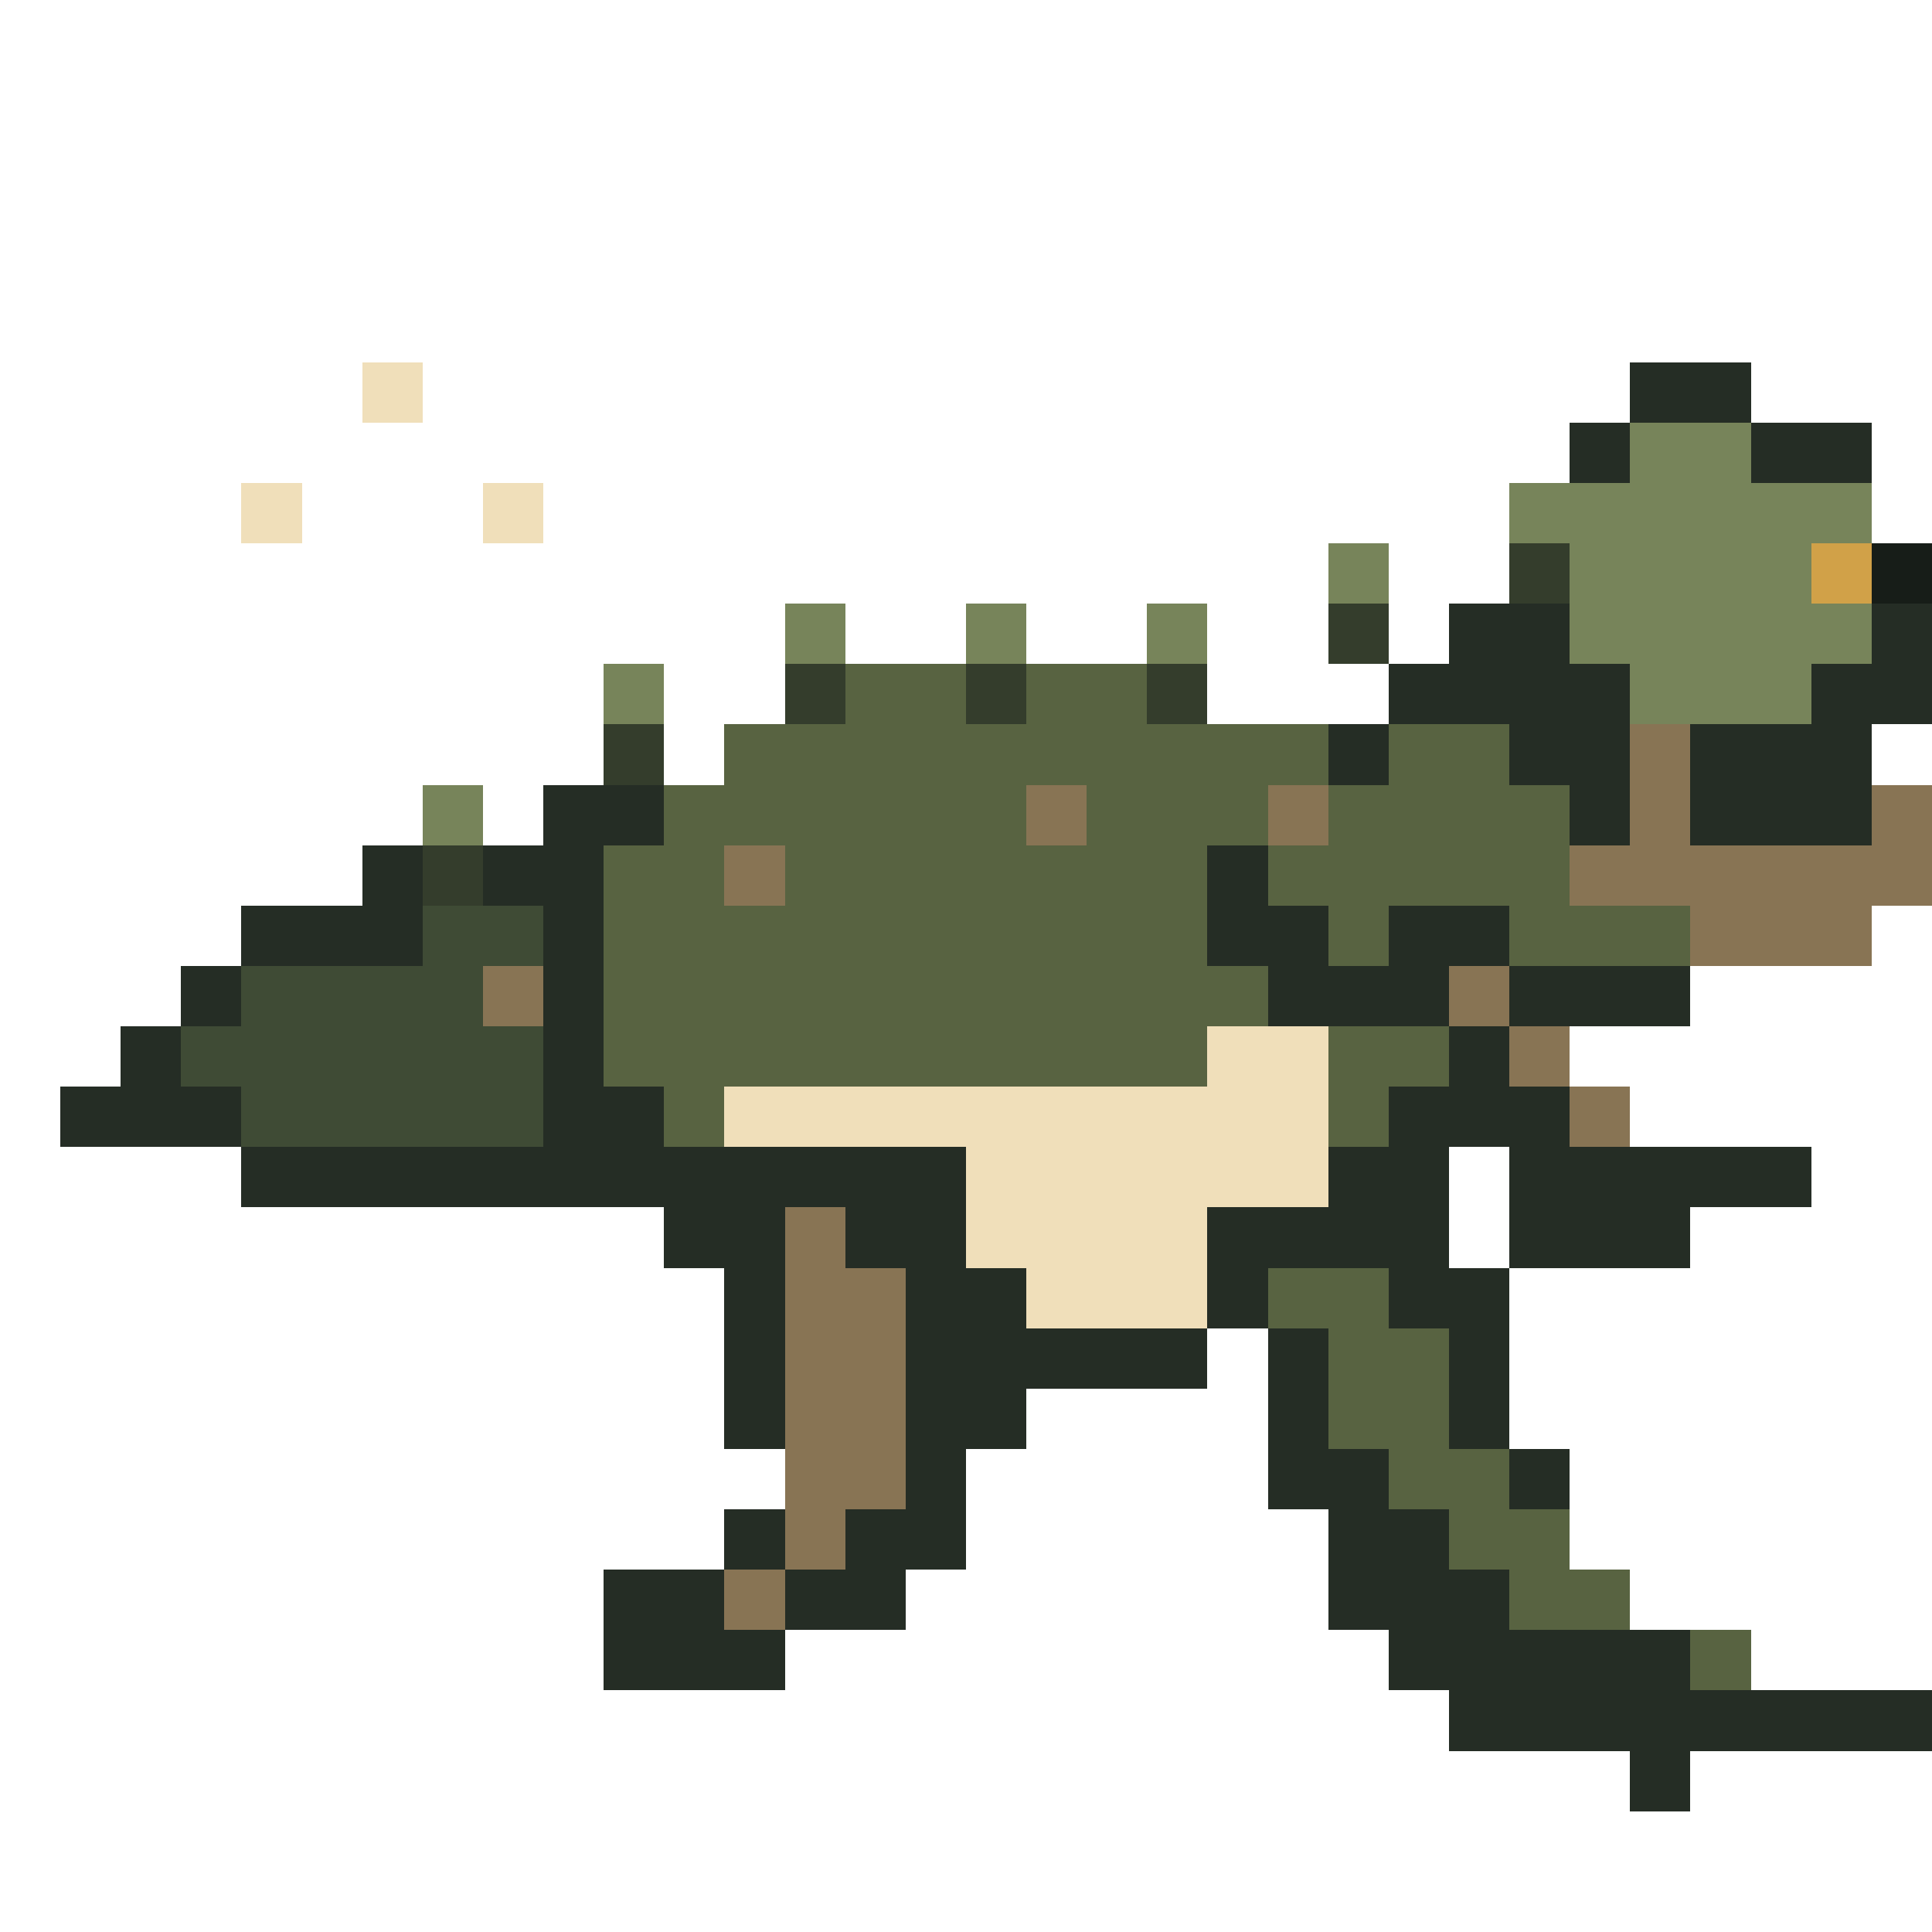
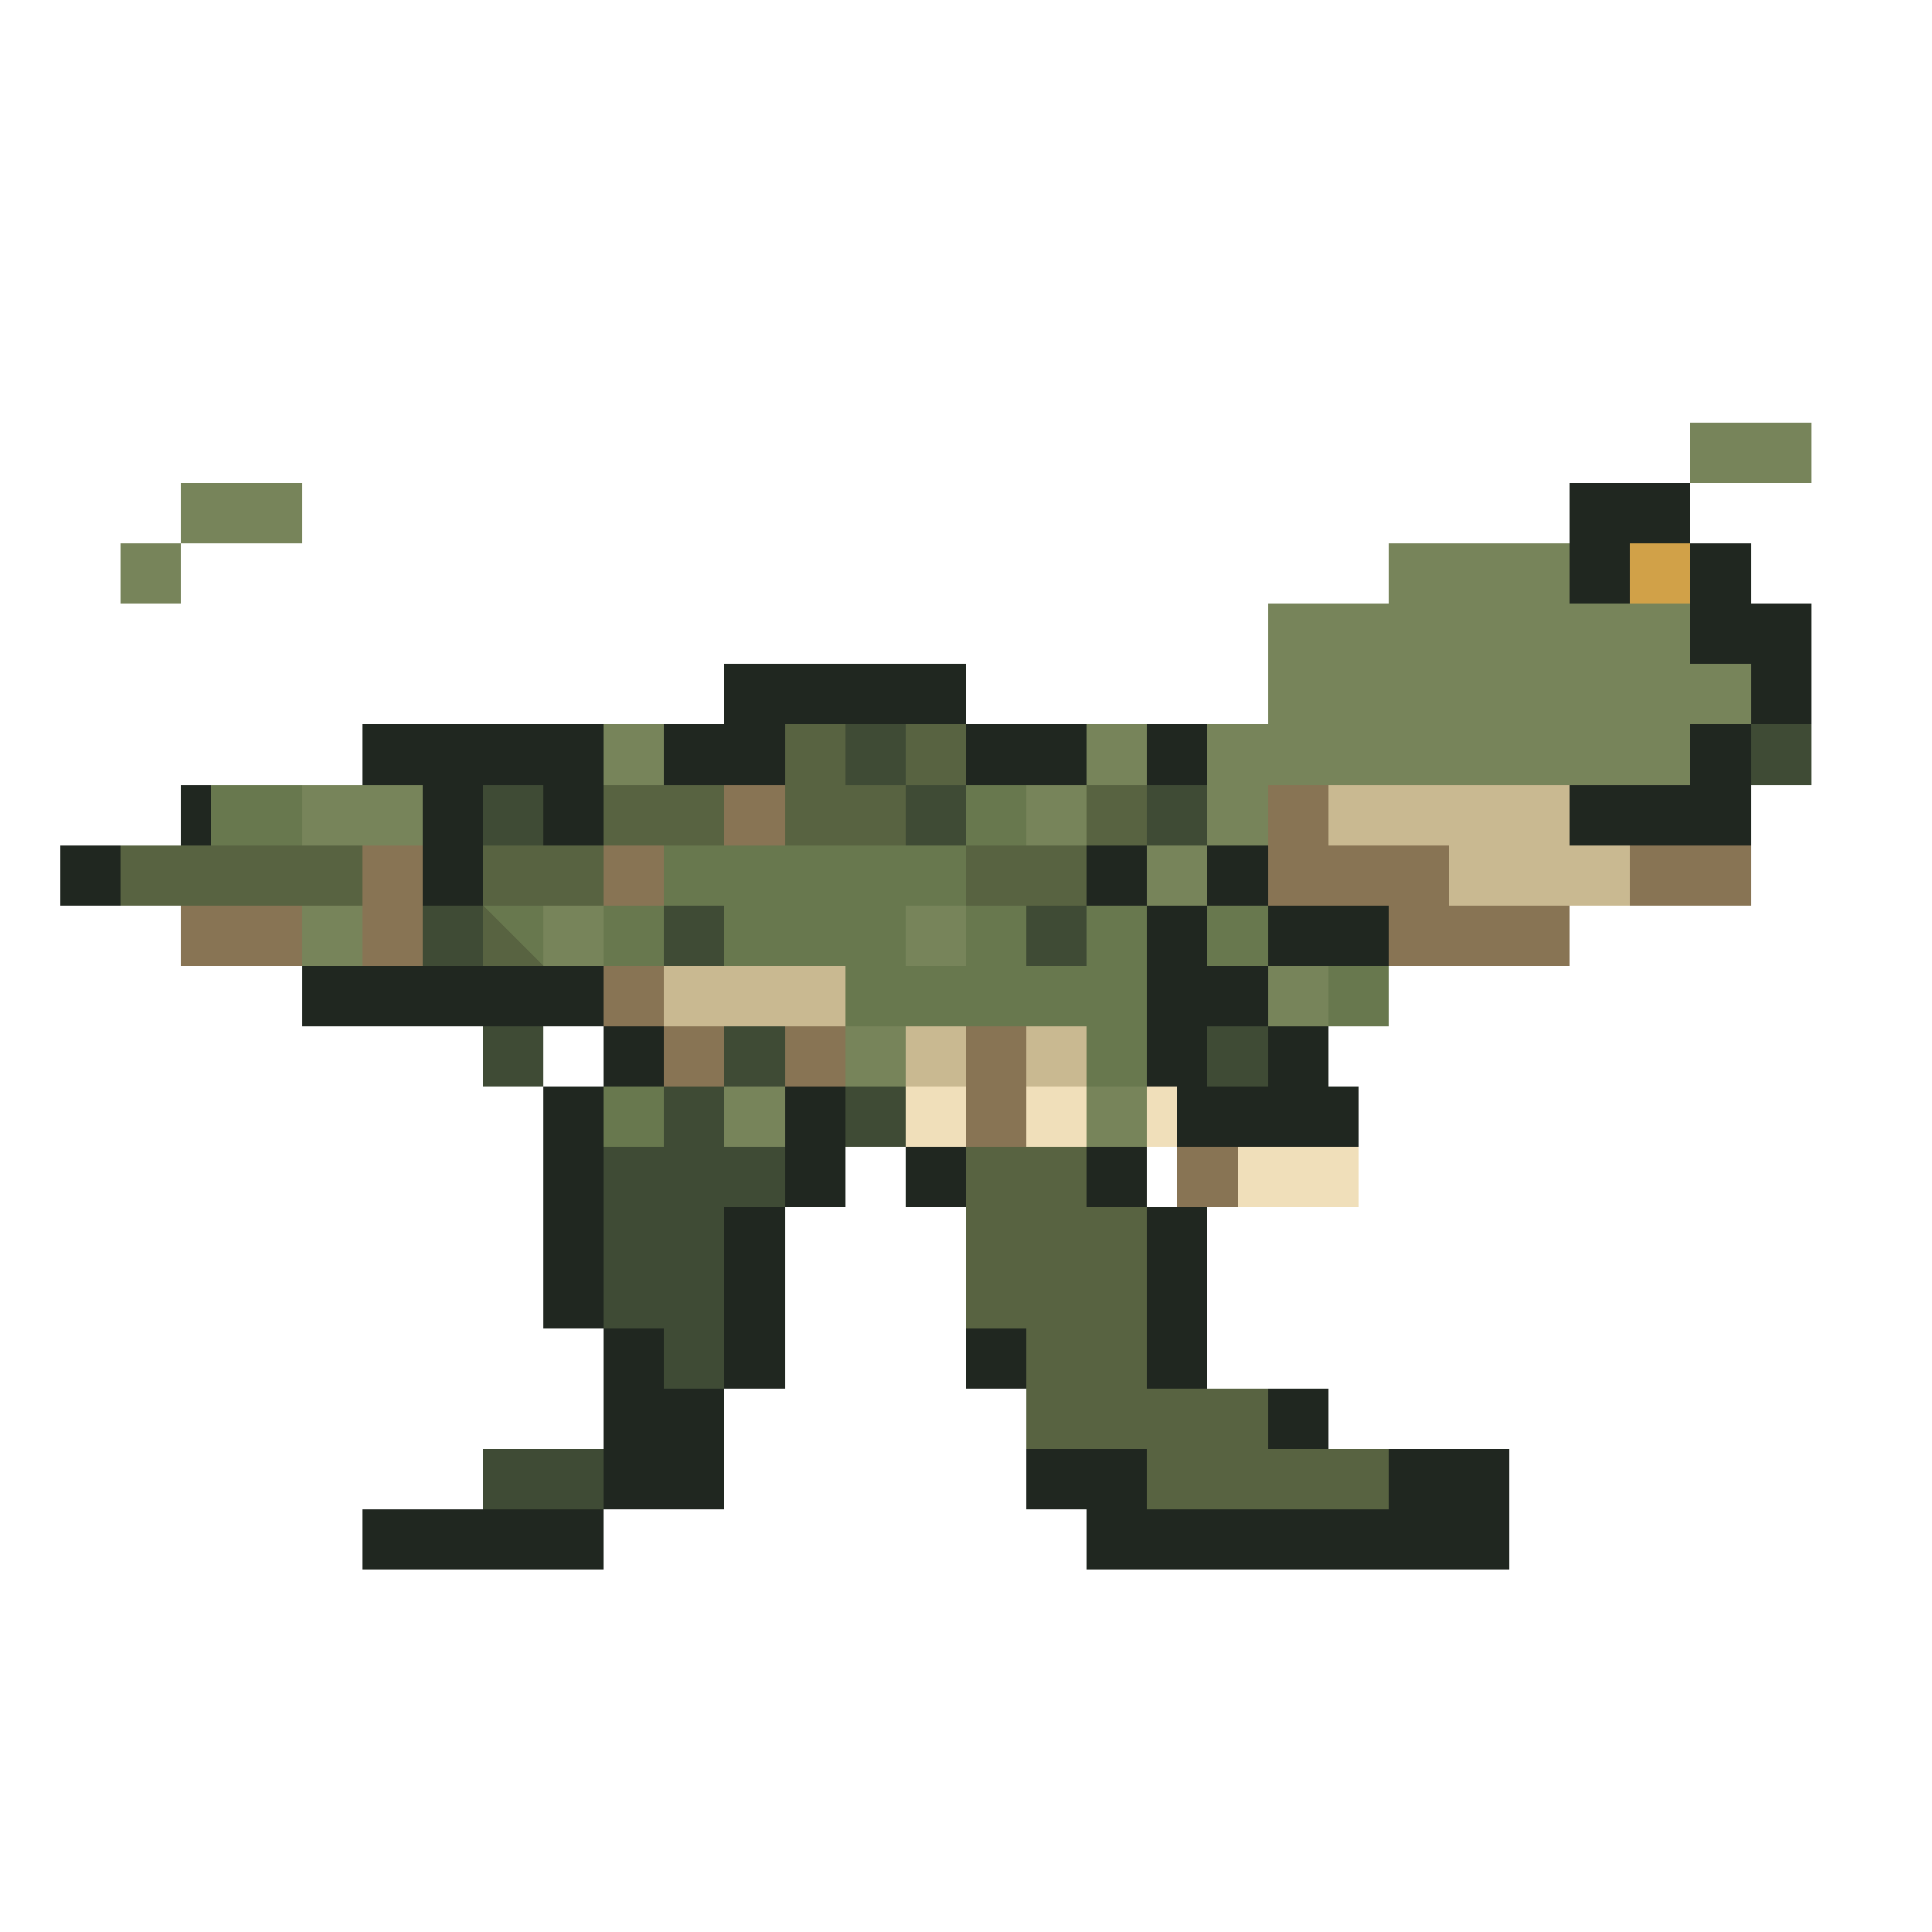
- <svg xmlns="http://www.w3.org/2000/svg" viewBox="0 0 128 128" shape-rendering="crispEdges" role="img" aria-label="Vasti" data-character="Vasti" data-species="Vastatosaurus rex" data-origin="King Kong 2005" data-anatomy="armored tyrannosaur skull three-fingered forelimbs" data-hand-digits="3" data-colors="olive-green brown beige" data-render-style="pixel-art" data-pixel-grid="4px" data-pose="impact" data-motion-accent="impact">
-   <rect x="24" y="24" width="4" height="4" fill="#f0dfba" />
-   <rect x="108" y="24" width="4" height="4" fill="#252d25" />
-   <rect x="112" y="24" width="4" height="4" fill="#252d25" />
-   <rect x="104" y="28" width="4" height="4" fill="#252d25" />
-   <rect x="108" y="28" width="4" height="4" fill="#77845a" />
-   <rect x="112" y="28" width="4" height="4" fill="#77845a" />
-   <rect x="116" y="28" width="4" height="4" fill="#252d25" />
-   <rect x="120" y="28" width="4" height="4" fill="#252d25" />
-   <rect x="16" y="32" width="4" height="4" fill="#f0dfba" />
-   <rect x="32" y="32" width="4" height="4" fill="#f0dfba" />
-   <rect x="100" y="32" width="4" height="4" fill="#77845a" />
-   <rect x="104" y="32" width="4" height="4" fill="#77845a" />
-   <rect x="108" y="32" width="4" height="4" fill="#77845a" />
-   <rect x="112" y="32" width="4" height="4" fill="#77845a" />
-   <rect x="116" y="32" width="4" height="4" fill="#77845a" />
-   <rect x="120" y="32" width="4" height="4" fill="#77845a" />
-   <rect x="88" y="36" width="4" height="4" fill="#77845a" />
-   <rect x="100" y="36" width="4" height="4" fill="#343d2c" />
-   <rect x="104" y="36" width="4" height="4" fill="#77845a" />
-   <rect x="108" y="36" width="4" height="4" fill="#77845a" />
-   <rect x="112" y="36" width="4" height="4" fill="#77845a" />
-   <rect x="116" y="36" width="4" height="4" fill="#77845a" />
-   <rect x="120" y="36" width="4" height="4" fill="#d1a148" />
-   <rect x="124" y="36" width="4" height="4" fill="#171d18" />
-   <rect x="52" y="40" width="4" height="4" fill="#77845a" />
-   <rect x="64" y="40" width="4" height="4" fill="#77845a" />
-   <rect x="76" y="40" width="4" height="4" fill="#77845a" />
-   <rect x="88" y="40" width="4" height="4" fill="#343d2c" />
-   <rect x="96" y="40" width="4" height="4" fill="#252d25" />
-   <rect x="100" y="40" width="4" height="4" fill="#252d25" />
-   <rect x="104" y="40" width="4" height="4" fill="#77845a" />
-   <rect x="108" y="40" width="4" height="4" fill="#77845a" />
-   <rect x="112" y="40" width="4" height="4" fill="#77845a" />
-   <rect x="116" y="40" width="4" height="4" fill="#77845a" />
-   <rect x="120" y="40" width="4" height="4" fill="#77845a" />
-   <rect x="124" y="40" width="4" height="4" fill="#252d25" />
-   <rect x="40" y="44" width="4" height="4" fill="#77845a" />
-   <rect x="52" y="44" width="4" height="4" fill="#343d2c" />
-   <rect x="56" y="44" width="4" height="4" fill="#586341" />
-   <rect x="60" y="44" width="4" height="4" fill="#586341" />
-   <rect x="64" y="44" width="4" height="4" fill="#343d2c" />
-   <rect x="68" y="44" width="4" height="4" fill="#586341" />
-   <rect x="72" y="44" width="4" height="4" fill="#586341" />
-   <rect x="76" y="44" width="4" height="4" fill="#343d2c" />
-   <rect x="92" y="44" width="4" height="4" fill="#252d25" />
-   <rect x="96" y="44" width="4" height="4" fill="#252d25" />
-   <rect x="100" y="44" width="4" height="4" fill="#252d25" />
-   <rect x="104" y="44" width="4" height="4" fill="#252d25" />
-   <rect x="108" y="44" width="4" height="4" fill="#77845a" />
-   <rect x="112" y="44" width="4" height="4" fill="#77845a" />
-   <rect x="116" y="44" width="4" height="4" fill="#77845a" />
-   <rect x="120" y="44" width="4" height="4" fill="#252d25" />
-   <rect x="124" y="44" width="4" height="4" fill="#252d25" />
-   <rect x="40" y="48" width="4" height="4" fill="#343d2c" />
-   <rect x="48" y="48" width="4" height="4" fill="#586341" />
-   <rect x="52" y="48" width="4" height="4" fill="#586341" />
-   <rect x="56" y="48" width="4" height="4" fill="#586341" />
-   <rect x="60" y="48" width="4" height="4" fill="#586341" />
-   <rect x="64" y="48" width="4" height="4" fill="#586341" />
-   <rect x="68" y="48" width="4" height="4" fill="#586341" />
-   <rect x="72" y="48" width="4" height="4" fill="#586341" />
-   <rect x="76" y="48" width="4" height="4" fill="#586341" />
-   <rect x="80" y="48" width="4" height="4" fill="#586341" />
-   <rect x="84" y="48" width="4" height="4" fill="#586341" />
-   <rect x="88" y="48" width="4" height="4" fill="#252d25" />
-   <rect x="92" y="48" width="4" height="4" fill="#586341" />
-   <rect x="96" y="48" width="4" height="4" fill="#586341" />
-   <rect x="100" y="48" width="4" height="4" fill="#252d25" />
-   <rect x="104" y="48" width="4" height="4" fill="#252d25" />
-   <rect x="108" y="48" width="4" height="4" fill="#887454" />
-   <rect x="112" y="48" width="4" height="4" fill="#252d25" />
-   <rect x="116" y="48" width="4" height="4" fill="#252d25" />
-   <rect x="120" y="48" width="4" height="4" fill="#252d25" />
-   <rect x="28" y="52" width="4" height="4" fill="#77845a" />
-   <rect x="36" y="52" width="4" height="4" fill="#252d25" />
-   <rect x="40" y="52" width="4" height="4" fill="#252d25" />
-   <rect x="44" y="52" width="4" height="4" fill="#586341" />
-   <rect x="48" y="52" width="4" height="4" fill="#586341" />
-   <rect x="52" y="52" width="4" height="4" fill="#586341" />
-   <rect x="56" y="52" width="4" height="4" fill="#586341" />
-   <rect x="60" y="52" width="4" height="4" fill="#586341" />
-   <rect x="64" y="52" width="4" height="4" fill="#586341" />
-   <rect x="68" y="52" width="4" height="4" fill="#887454" />
-   <rect x="72" y="52" width="4" height="4" fill="#586341" />
-   <rect x="76" y="52" width="4" height="4" fill="#586341" />
-   <rect x="80" y="52" width="4" height="4" fill="#586341" />
-   <rect x="84" y="52" width="4" height="4" fill="#887454" />
-   <rect x="88" y="52" width="4" height="4" fill="#586341" />
-   <rect x="92" y="52" width="4" height="4" fill="#586341" />
-   <rect x="96" y="52" width="4" height="4" fill="#586341" />
-   <rect x="100" y="52" width="4" height="4" fill="#586341" />
-   <rect x="104" y="52" width="4" height="4" fill="#252d25" />
-   <rect x="108" y="52" width="4" height="4" fill="#887454" />
-   <rect x="112" y="52" width="4" height="4" fill="#252d25" />
-   <rect x="116" y="52" width="4" height="4" fill="#252d25" />
-   <rect x="120" y="52" width="4" height="4" fill="#252d25" />
-   <rect x="124" y="52" width="4" height="4" fill="#887454" />
-   <rect x="24" y="56" width="4" height="4" fill="#252d25" />
-   <rect x="28" y="56" width="4" height="4" fill="#343d2c" />
-   <rect x="32" y="56" width="4" height="4" fill="#252d25" />
-   <rect x="36" y="56" width="4" height="4" fill="#252d25" />
-   <rect x="40" y="56" width="4" height="4" fill="#586341" />
-   <rect x="44" y="56" width="4" height="4" fill="#586341" />
-   <rect x="48" y="56" width="4" height="4" fill="#887454" />
-   <rect x="52" y="56" width="4" height="4" fill="#586341" />
-   <rect x="56" y="56" width="4" height="4" fill="#586341" />
-   <rect x="60" y="56" width="4" height="4" fill="#586341" />
-   <rect x="64" y="56" width="4" height="4" fill="#586341" />
-   <rect x="68" y="56" width="4" height="4" fill="#586341" />
-   <rect x="72" y="56" width="4" height="4" fill="#586341" />
-   <rect x="76" y="56" width="4" height="4" fill="#586341" />
-   <rect x="80" y="56" width="4" height="4" fill="#252d25" />
-   <rect x="84" y="56" width="4" height="4" fill="#586341" />
-   <rect x="88" y="56" width="4" height="4" fill="#586341" />
-   <rect x="92" y="56" width="4" height="4" fill="#586341" />
-   <rect x="96" y="56" width="4" height="4" fill="#586341" />
-   <rect x="100" y="56" width="4" height="4" fill="#586341" />
-   <rect x="104" y="56" width="4" height="4" fill="#887454" />
-   <rect x="108" y="56" width="4" height="4" fill="#887454" />
-   <rect x="112" y="56" width="4" height="4" fill="#887454" />
-   <rect x="116" y="56" width="4" height="4" fill="#887454" />
-   <rect x="120" y="56" width="4" height="4" fill="#887454" />
-   <rect x="124" y="56" width="4" height="4" fill="#887454" />
-   <rect x="16" y="60" width="4" height="4" fill="#252d25" />
-   <rect x="20" y="60" width="4" height="4" fill="#252d25" />
-   <rect x="24" y="60" width="4" height="4" fill="#252d25" />
-   <rect x="28" y="60" width="4" height="4" fill="#3f4b35" />
-   <rect x="32" y="60" width="4" height="4" fill="#3f4b35" />
-   <rect x="36" y="60" width="4" height="4" fill="#252d25" />
-   <rect x="40" y="60" width="4" height="4" fill="#586341" />
-   <rect x="44" y="60" width="4" height="4" fill="#586341" />
-   <rect x="48" y="60" width="4" height="4" fill="#586341" />
-   <rect x="52" y="60" width="4" height="4" fill="#586341" />
-   <rect x="56" y="60" width="4" height="4" fill="#586341" />
-   <rect x="60" y="60" width="4" height="4" fill="#586341" />
-   <rect x="64" y="60" width="4" height="4" fill="#586341" />
-   <rect x="68" y="60" width="4" height="4" fill="#586341" />
-   <rect x="72" y="60" width="4" height="4" fill="#586341" />
-   <rect x="76" y="60" width="4" height="4" fill="#586341" />
-   <rect x="80" y="60" width="4" height="4" fill="#252d25" />
-   <rect x="84" y="60" width="4" height="4" fill="#252d25" />
-   <rect x="88" y="60" width="4" height="4" fill="#586341" />
-   <rect x="92" y="60" width="4" height="4" fill="#252d25" />
-   <rect x="96" y="60" width="4" height="4" fill="#252d25" />
-   <rect x="100" y="60" width="4" height="4" fill="#586341" />
-   <rect x="104" y="60" width="4" height="4" fill="#586341" />
-   <rect x="108" y="60" width="4" height="4" fill="#586341" />
-   <rect x="112" y="60" width="4" height="4" fill="#887454" />
-   <rect x="116" y="60" width="4" height="4" fill="#887454" />
-   <rect x="120" y="60" width="4" height="4" fill="#887454" />
-   <rect x="12" y="64" width="4" height="4" fill="#252d25" />
-   <rect x="16" y="64" width="4" height="4" fill="#3f4b35" />
-   <rect x="20" y="64" width="4" height="4" fill="#3f4b35" />
-   <rect x="24" y="64" width="4" height="4" fill="#3f4b35" />
-   <rect x="28" y="64" width="4" height="4" fill="#3f4b35" />
-   <rect x="32" y="64" width="4" height="4" fill="#887454" />
-   <rect x="36" y="64" width="4" height="4" fill="#252d25" />
-   <rect x="40" y="64" width="4" height="4" fill="#586341" />
-   <rect x="44" y="64" width="4" height="4" fill="#586341" />
-   <rect x="48" y="64" width="4" height="4" fill="#586341" />
-   <rect x="52" y="64" width="4" height="4" fill="#586341" />
-   <rect x="56" y="64" width="4" height="4" fill="#586341" />
-   <rect x="60" y="64" width="4" height="4" fill="#586341" />
-   <rect x="64" y="64" width="4" height="4" fill="#586341" />
-   <rect x="68" y="64" width="4" height="4" fill="#586341" />
-   <rect x="72" y="64" width="4" height="4" fill="#586341" />
-   <rect x="76" y="64" width="4" height="4" fill="#586341" />
-   <rect x="80" y="64" width="4" height="4" fill="#586341" />
-   <rect x="84" y="64" width="4" height="4" fill="#252d25" />
-   <rect x="88" y="64" width="4" height="4" fill="#252d25" />
-   <rect x="92" y="64" width="4" height="4" fill="#252d25" />
-   <rect x="96" y="64" width="4" height="4" fill="#887454" />
-   <rect x="100" y="64" width="4" height="4" fill="#252d25" />
-   <rect x="104" y="64" width="4" height="4" fill="#252d25" />
-   <rect x="108" y="64" width="4" height="4" fill="#252d25" />
-   <rect x="8" y="68" width="4" height="4" fill="#252d25" />
-   <rect x="12" y="68" width="4" height="4" fill="#3f4b35" />
-   <rect x="16" y="68" width="4" height="4" fill="#3f4b35" />
-   <rect x="20" y="68" width="4" height="4" fill="#3f4b35" />
-   <rect x="24" y="68" width="4" height="4" fill="#3f4b35" />
-   <rect x="28" y="68" width="4" height="4" fill="#3f4b35" />
-   <rect x="32" y="68" width="4" height="4" fill="#3f4b35" />
-   <rect x="36" y="68" width="4" height="4" fill="#252d25" />
-   <rect x="40" y="68" width="4" height="4" fill="#586341" />
-   <rect x="44" y="68" width="4" height="4" fill="#586341" />
-   <rect x="48" y="68" width="4" height="4" fill="#586341" />
-   <rect x="52" y="68" width="4" height="4" fill="#586341" />
-   <rect x="56" y="68" width="4" height="4" fill="#586341" />
-   <rect x="60" y="68" width="4" height="4" fill="#586341" />
-   <rect x="64" y="68" width="4" height="4" fill="#586341" />
-   <rect x="68" y="68" width="4" height="4" fill="#586341" />
-   <rect x="72" y="68" width="4" height="4" fill="#586341" />
-   <rect x="76" y="68" width="4" height="4" fill="#586341" />
-   <rect x="80" y="68" width="4" height="4" fill="#f0dfba" />
-   <rect x="84" y="68" width="4" height="4" fill="#f0dfba" />
-   <rect x="88" y="68" width="4" height="4" fill="#586341" />
-   <rect x="92" y="68" width="4" height="4" fill="#586341" />
-   <rect x="96" y="68" width="4" height="4" fill="#252d25" />
-   <rect x="100" y="68" width="4" height="4" fill="#887454" />
-   <rect x="4" y="72" width="4" height="4" fill="#252d25" />
-   <rect x="8" y="72" width="4" height="4" fill="#252d25" />
-   <rect x="12" y="72" width="4" height="4" fill="#252d25" />
-   <rect x="16" y="72" width="4" height="4" fill="#3f4b35" />
-   <rect x="20" y="72" width="4" height="4" fill="#3f4b35" />
-   <rect x="24" y="72" width="4" height="4" fill="#3f4b35" />
-   <rect x="28" y="72" width="4" height="4" fill="#3f4b35" />
-   <rect x="32" y="72" width="4" height="4" fill="#3f4b35" />
-   <rect x="36" y="72" width="4" height="4" fill="#252d25" />
-   <rect x="40" y="72" width="4" height="4" fill="#252d25" />
-   <rect x="44" y="72" width="4" height="4" fill="#586341" />
-   <rect x="48" y="72" width="4" height="4" fill="#f0dfba" />
-   <rect x="52" y="72" width="4" height="4" fill="#f0dfba" />
-   <rect x="56" y="72" width="4" height="4" fill="#f0dfba" />
-   <rect x="60" y="72" width="4" height="4" fill="#f0dfba" />
-   <rect x="64" y="72" width="4" height="4" fill="#f0dfba" />
-   <rect x="68" y="72" width="4" height="4" fill="#f0dfba" />
-   <rect x="72" y="72" width="4" height="4" fill="#f0dfba" />
-   <rect x="76" y="72" width="4" height="4" fill="#f0dfba" />
-   <rect x="80" y="72" width="4" height="4" fill="#f0dfba" />
-   <rect x="84" y="72" width="4" height="4" fill="#f0dfba" />
-   <rect x="88" y="72" width="4" height="4" fill="#586341" />
-   <rect x="92" y="72" width="4" height="4" fill="#252d25" />
-   <rect x="96" y="72" width="4" height="4" fill="#252d25" />
-   <rect x="100" y="72" width="4" height="4" fill="#252d25" />
-   <rect x="104" y="72" width="4" height="4" fill="#887454" />
-   <rect x="16" y="76" width="4" height="4" fill="#252d25" />
-   <rect x="20" y="76" width="4" height="4" fill="#252d25" />
-   <rect x="24" y="76" width="4" height="4" fill="#252d25" />
-   <rect x="28" y="76" width="4" height="4" fill="#252d25" />
-   <rect x="32" y="76" width="4" height="4" fill="#252d25" />
-   <rect x="36" y="76" width="4" height="4" fill="#252d25" />
-   <rect x="40" y="76" width="4" height="4" fill="#252d25" />
-   <rect x="44" y="76" width="4" height="4" fill="#252d25" />
-   <rect x="48" y="76" width="4" height="4" fill="#252d25" />
-   <rect x="52" y="76" width="4" height="4" fill="#252d25" />
-   <rect x="56" y="76" width="4" height="4" fill="#252d25" />
-   <rect x="60" y="76" width="4" height="4" fill="#252d25" />
-   <rect x="64" y="76" width="4" height="4" fill="#f0dfba" />
-   <rect x="68" y="76" width="4" height="4" fill="#f0dfba" />
-   <rect x="72" y="76" width="4" height="4" fill="#f0dfba" />
-   <rect x="76" y="76" width="4" height="4" fill="#f0dfba" />
-   <rect x="80" y="76" width="4" height="4" fill="#f0dfba" />
-   <rect x="84" y="76" width="4" height="4" fill="#f0dfba" />
-   <rect x="88" y="76" width="4" height="4" fill="#252d25" />
-   <rect x="92" y="76" width="4" height="4" fill="#252d25" />
-   <rect x="100" y="76" width="4" height="4" fill="#252d25" />
-   <rect x="104" y="76" width="4" height="4" fill="#252d25" />
-   <rect x="108" y="76" width="4" height="4" fill="#252d25" />
-   <rect x="112" y="76" width="4" height="4" fill="#252d25" />
-   <rect x="116" y="76" width="4" height="4" fill="#252d25" />
-   <rect x="44" y="80" width="4" height="4" fill="#252d25" />
-   <rect x="48" y="80" width="4" height="4" fill="#252d25" />
-   <rect x="52" y="80" width="4" height="4" fill="#887454" />
-   <rect x="56" y="80" width="4" height="4" fill="#252d25" />
-   <rect x="60" y="80" width="4" height="4" fill="#252d25" />
-   <rect x="64" y="80" width="4" height="4" fill="#f0dfba" />
-   <rect x="68" y="80" width="4" height="4" fill="#f0dfba" />
-   <rect x="72" y="80" width="4" height="4" fill="#f0dfba" />
-   <rect x="76" y="80" width="4" height="4" fill="#f0dfba" />
-   <rect x="80" y="80" width="4" height="4" fill="#252d25" />
-   <rect x="84" y="80" width="4" height="4" fill="#252d25" />
-   <rect x="88" y="80" width="4" height="4" fill="#252d25" />
-   <rect x="92" y="80" width="4" height="4" fill="#252d25" />
-   <rect x="100" y="80" width="4" height="4" fill="#252d25" />
-   <rect x="104" y="80" width="4" height="4" fill="#252d25" />
-   <rect x="108" y="80" width="4" height="4" fill="#252d25" />
-   <rect x="48" y="84" width="4" height="4" fill="#252d25" />
-   <rect x="52" y="84" width="4" height="4" fill="#887454" />
-   <rect x="56" y="84" width="4" height="4" fill="#887454" />
-   <rect x="60" y="84" width="4" height="4" fill="#252d25" />
-   <rect x="64" y="84" width="4" height="4" fill="#252d25" />
-   <rect x="68" y="84" width="4" height="4" fill="#f0dfba" />
-   <rect x="72" y="84" width="4" height="4" fill="#f0dfba" />
-   <rect x="76" y="84" width="4" height="4" fill="#f0dfba" />
-   <rect x="80" y="84" width="4" height="4" fill="#252d25" />
-   <rect x="84" y="84" width="4" height="4" fill="#586341" />
-   <rect x="88" y="84" width="4" height="4" fill="#586341" />
-   <rect x="92" y="84" width="4" height="4" fill="#252d25" />
-   <rect x="96" y="84" width="4" height="4" fill="#252d25" />
-   <rect x="48" y="88" width="4" height="4" fill="#252d25" />
-   <rect x="52" y="88" width="4" height="4" fill="#887454" />
-   <rect x="56" y="88" width="4" height="4" fill="#887454" />
-   <rect x="60" y="88" width="4" height="4" fill="#252d25" />
-   <rect x="64" y="88" width="4" height="4" fill="#252d25" />
-   <rect x="68" y="88" width="4" height="4" fill="#252d25" />
-   <rect x="72" y="88" width="4" height="4" fill="#252d25" />
-   <rect x="76" y="88" width="4" height="4" fill="#252d25" />
-   <rect x="84" y="88" width="4" height="4" fill="#252d25" />
-   <rect x="88" y="88" width="4" height="4" fill="#586341" />
-   <rect x="92" y="88" width="4" height="4" fill="#586341" />
-   <rect x="96" y="88" width="4" height="4" fill="#252d25" />
-   <rect x="48" y="92" width="4" height="4" fill="#252d25" />
-   <rect x="52" y="92" width="4" height="4" fill="#887454" />
-   <rect x="56" y="92" width="4" height="4" fill="#887454" />
-   <rect x="60" y="92" width="4" height="4" fill="#252d25" />
-   <rect x="64" y="92" width="4" height="4" fill="#252d25" />
-   <rect x="84" y="92" width="4" height="4" fill="#252d25" />
-   <rect x="88" y="92" width="4" height="4" fill="#586341" />
-   <rect x="92" y="92" width="4" height="4" fill="#586341" />
-   <rect x="96" y="92" width="4" height="4" fill="#252d25" />
-   <rect x="52" y="96" width="4" height="4" fill="#887454" />
-   <rect x="56" y="96" width="4" height="4" fill="#887454" />
-   <rect x="60" y="96" width="4" height="4" fill="#252d25" />
-   <rect x="84" y="96" width="4" height="4" fill="#252d25" />
-   <rect x="88" y="96" width="4" height="4" fill="#252d25" />
-   <rect x="92" y="96" width="4" height="4" fill="#586341" />
-   <rect x="96" y="96" width="4" height="4" fill="#586341" />
-   <rect x="100" y="96" width="4" height="4" fill="#252d25" />
-   <rect x="48" y="100" width="4" height="4" fill="#252d25" />
-   <rect x="52" y="100" width="4" height="4" fill="#887454" />
-   <rect x="56" y="100" width="4" height="4" fill="#252d25" />
-   <rect x="60" y="100" width="4" height="4" fill="#252d25" />
-   <rect x="88" y="100" width="4" height="4" fill="#252d25" />
-   <rect x="92" y="100" width="4" height="4" fill="#252d25" />
-   <rect x="96" y="100" width="4" height="4" fill="#586341" />
-   <rect x="100" y="100" width="4" height="4" fill="#586341" />
-   <rect x="40" y="104" width="4" height="4" fill="#252d25" />
-   <rect x="44" y="104" width="4" height="4" fill="#252d25" />
-   <rect x="48" y="104" width="4" height="4" fill="#887454" />
-   <rect x="52" y="104" width="4" height="4" fill="#252d25" />
-   <rect x="56" y="104" width="4" height="4" fill="#252d25" />
-   <rect x="88" y="104" width="4" height="4" fill="#252d25" />
-   <rect x="92" y="104" width="4" height="4" fill="#252d25" />
-   <rect x="96" y="104" width="4" height="4" fill="#252d25" />
-   <rect x="100" y="104" width="4" height="4" fill="#586341" />
-   <rect x="104" y="104" width="4" height="4" fill="#586341" />
-   <rect x="40" y="108" width="4" height="4" fill="#252d25" />
-   <rect x="44" y="108" width="4" height="4" fill="#252d25" />
-   <rect x="48" y="108" width="4" height="4" fill="#252d25" />
-   <rect x="92" y="108" width="4" height="4" fill="#252d25" />
-   <rect x="96" y="108" width="4" height="4" fill="#252d25" />
-   <rect x="100" y="108" width="4" height="4" fill="#252d25" />
-   <rect x="104" y="108" width="4" height="4" fill="#252d25" />
-   <rect x="108" y="108" width="4" height="4" fill="#252d25" />
-   <rect x="112" y="108" width="4" height="4" fill="#586341" />
-   <rect x="96" y="112" width="4" height="4" fill="#252d25" />
-   <rect x="100" y="112" width="4" height="4" fill="#252d25" />
-   <rect x="104" y="112" width="4" height="4" fill="#252d25" />
-   <rect x="108" y="112" width="4" height="4" fill="#252d25" />
-   <rect x="112" y="112" width="4" height="4" fill="#252d25" />
-   <rect x="116" y="112" width="4" height="4" fill="#252d25" />
-   <rect x="120" y="112" width="4" height="4" fill="#252d25" />
-   <rect x="124" y="112" width="4" height="4" fill="#252d25" />
-   <rect x="108" y="116" width="4" height="4" fill="#252d25" />
+ <svg xmlns="http://www.w3.org/2000/svg" viewBox="0 0 128 128" shape-rendering="crispEdges" role="img" aria-label="Vasti impact" data-character="Vasti" data-species="Vastatosaurus rex" data-origin="King Kong 2005" data-reference="vastatosaurus-rex.jpg" data-anatomy="three-fingered forelimbs, broad low skull, long tapering tail, heavy barrel body and muscular hind legs" data-hand-digits="3" data-colors="olive-green brown beige" data-render-style="pixel-art" data-pixel-grid="4px" data-pose="impact" data-motion-accent="impact">
+   <g id="hind-legs" transform="translate(0 0)">
+     <path d="M40 64 H60 V72 H56 V80 H52 V92 H48 V100 H40 V104 H24 V100 H32 V96 H40 V88 H36 V80 H36 V72 H40 Z" fill="#202720" />
+     <path d="M44 68 H56 V72 H52 V80 H48 V92 H44 V96 H32 V100 H40 V96 H44 V88 H40 V80 H40 V72 H44 Z" fill="#3f4b35" />
+     <path d="M60 64 H80 V72 H76 V80 H80 V92 H88 V96 H100 V104 H72 V100 H68 V92 H64 V80 H60 Z" fill="#202720" />
+     <path d="M64 68 H76 V72 H72 V80 H76 V92 H84 V96 H92 V100 H76 V96 H68 V88 H64 V80 H64 V72 Z" fill="#586341" />
+   </g>
+   <g id="tail" transform="translate(0 -4)">
+     <path d="M4 60 H12 V56 H24 V52 H36 V56 H44 V60 H48 V64 H44 V68 H32 V72 H20 V68 H12 V64 H4 Z" fill="#202720" />
+     <path d="M8 60 H14 V56 H24 V56 H36 V60 H44 V64 H40 V68 H28 V68 H20 V64 H12 V64 H8 Z" fill="#68784e" />
+     <rect x="8" y="60" width="28" height="4" fill="#586341" />
+     <rect x="20" y="56" width="16" height="4" fill="#77845a" />
+     <rect x="12" y="64" width="16" height="4" fill="#887454" />
+   </g>
+   <g id="torso" transform="translate(0 0)">
+     <path d="M28 60 V52 H36 V48 H48 V44 H64 V48 H80 V52 H88 V60 H92 V68 H84 V72 H76 V76 H56 V72 H40 V68 H32 V64 H28 Z" fill="#202720" />
+     <path d="M32 60 V56 H40 V52 H52 V48 H64 V52 H80 V56 H84 V64 H80 V68 H72 V72 H56 V68 H44 V64 H36 V64 H32 Z" fill="#586341" />
+     <path d="M32 60 H40 V56 H52 V56 H64 V60 H80 V60 H84 V64 H76 V68 H60 V68 H44 V64 H36 Z" fill="#68784e" />
+     <path d="M40 64 H56 V68 H72 V68 H80 V72 H72 V76 H56 V72 H44 V68 H40 Z" fill="#887454" />
+     <path d="M44 64 H56 V68 H72 V68 H80 V72 H68 V72 H56 V68 H44 Z" fill="#c9b991" />
+     <rect x="32" y="52" width="4" height="4" fill="#3f4b35" />
+     <rect x="40" y="48" width="4" height="4" fill="#77845a" />
+     <rect x="48" y="52" width="4" height="4" fill="#887454" />
+     <rect x="56" y="48" width="4" height="4" fill="#3f4b35" />
+     <rect x="64" y="52" width="4" height="4" fill="#68784e" />
+     <rect x="72" y="48" width="4" height="4" fill="#77845a" />
+     <rect x="80" y="52" width="4" height="4" fill="#3f4b35" />
+     <rect x="36" y="60" width="4" height="4" fill="#77845a" />
+     <rect x="44" y="60" width="4" height="4" fill="#3f4b35" />
+     <rect x="52" y="56" width="4" height="4" fill="#68784e" />
+     <rect x="60" y="60" width="4" height="4" fill="#77845a" />
+     <rect x="68" y="60" width="4" height="4" fill="#3f4b35" />
+     <rect x="76" y="60" width="4" height="4" fill="#887454" />
+     <rect x="84" y="64" width="4" height="4" fill="#77845a" />
+     <rect x="48" y="68" width="4" height="4" fill="#3f4b35" />
+     <rect x="56" y="68" width="4" height="4" fill="#77845a" />
+     <rect x="64" y="68" width="4" height="4" fill="#887454" />
+     <rect x="72" y="68" width="4" height="4" fill="#68784e" />
+     <rect x="80" y="72" width="4" height="4" fill="#77845a" />
+     <rect x="28" y="60" width="4" height="4" fill="#3f4b35" />
+     <rect x="20" y="60" width="4" height="4" fill="#77845a" />
+     <rect x="24" y="56" width="4" height="4" fill="#887454" />
+     <rect x="32" y="68" width="4" height="4" fill="#3f4b35" />
+     <rect x="40" y="72" width="4" height="4" fill="#68784e" />
+     <rect x="48" y="72" width="4" height="4" fill="#77845a" />
+     <rect x="56" y="72" width="4" height="4" fill="#3f4b35" />
+     <rect x="64" y="72" width="4" height="4" fill="#887454" />
+     <rect x="72" y="72" width="4" height="4" fill="#77845a" />
+     <rect x="80" y="76" width="4" height="4" fill="#3f4b35" />
+     <rect x="88" y="64" width="4" height="4" fill="#68784e" />
+     <rect x="40" y="56" width="4" height="4" fill="#887454" />
+     <rect x="60" y="52" width="4" height="4" fill="#3f4b35" />
+     <rect x="68" y="52" width="4" height="4" fill="#77845a" />
+     <rect x="76" y="52" width="4" height="4" fill="#3f4b35" />
+     <rect x="84" y="56" width="4" height="4" fill="#77845a" />
+     <rect x="60" y="72" width="4" height="4" fill="#f0dfba" />
+     <rect x="68" y="72" width="4" height="4" fill="#f0dfba" />
+     <rect x="76" y="72" width="4" height="4" fill="#f0dfba" />
+   </g>
+   <g id="skull-and-neck" transform="translate(-4 -4)">
+     <path d="M76 60 H84 V52 H88 V44 H96 V40 H108 V36 H116 V40 H120 V44 H124 V56 H120 V60 H112 V64 H100 V68 H92 V64 H84 V68 H80 V64 H76 Z" fill="#202720" />
+     <path d="M80 60 H84 V52 H88 V44 H96 V40 H112 V40 H116 V44 H120 V52 H116 V56 H108 V60 H100 V64 H92 V60 H84 V64 H80 Z" fill="#77845a" />
+     <path d="M88 56 H100 V60 H116 V60 H120 V64 H108 V68 H96 V64 H88 Z" fill="#887454" />
+     <path d="M92 56 H108 V60 H116 V60 H112 V64 H100 V60 H92 Z" fill="#c9b991" />
+     <rect x="108" y="40" width="4" height="4" fill="#202720" />
+     <rect x="112" y="40" width="4" height="4" fill="#d1a148" />
+     <rect x="116" y="44" width="4" height="4" fill="#202720" />
+     <rect x="120" y="52" width="4" height="4" fill="#3f4b35" />
+   </g>
+   <g id="forelimbs" transform="translate(0 0)">
+     <path d="M76 64 H84 V68 H88 V72 H84 V76 H80 V72 H76 V68 Z" fill="#202720" />
+     <path d="M80 68 H84 V72 H80 Z" fill="#3f4b35" />
+     <path d="M78 72 H82 V80 H78 Z M82 72 H86 V80 H82 Z M86 72 H90 V80 H86 Z" fill="#202720" />
+     <rect x="78" y="76" width="4" height="4" fill="#887454" />
+     <rect x="82" y="76" width="4" height="4" fill="#f0dfba" />
+     <rect x="86" y="76" width="4" height="4" fill="#f0dfba" />
+   </g>
+   <g fill="#77845a">
+     <rect x="12" y="32" width="8" height="4" />
+     <rect x="8" y="36" width="4" height="4" />
+     <rect x="112" y="28" width="8" height="4" />
+   </g>
</svg>
